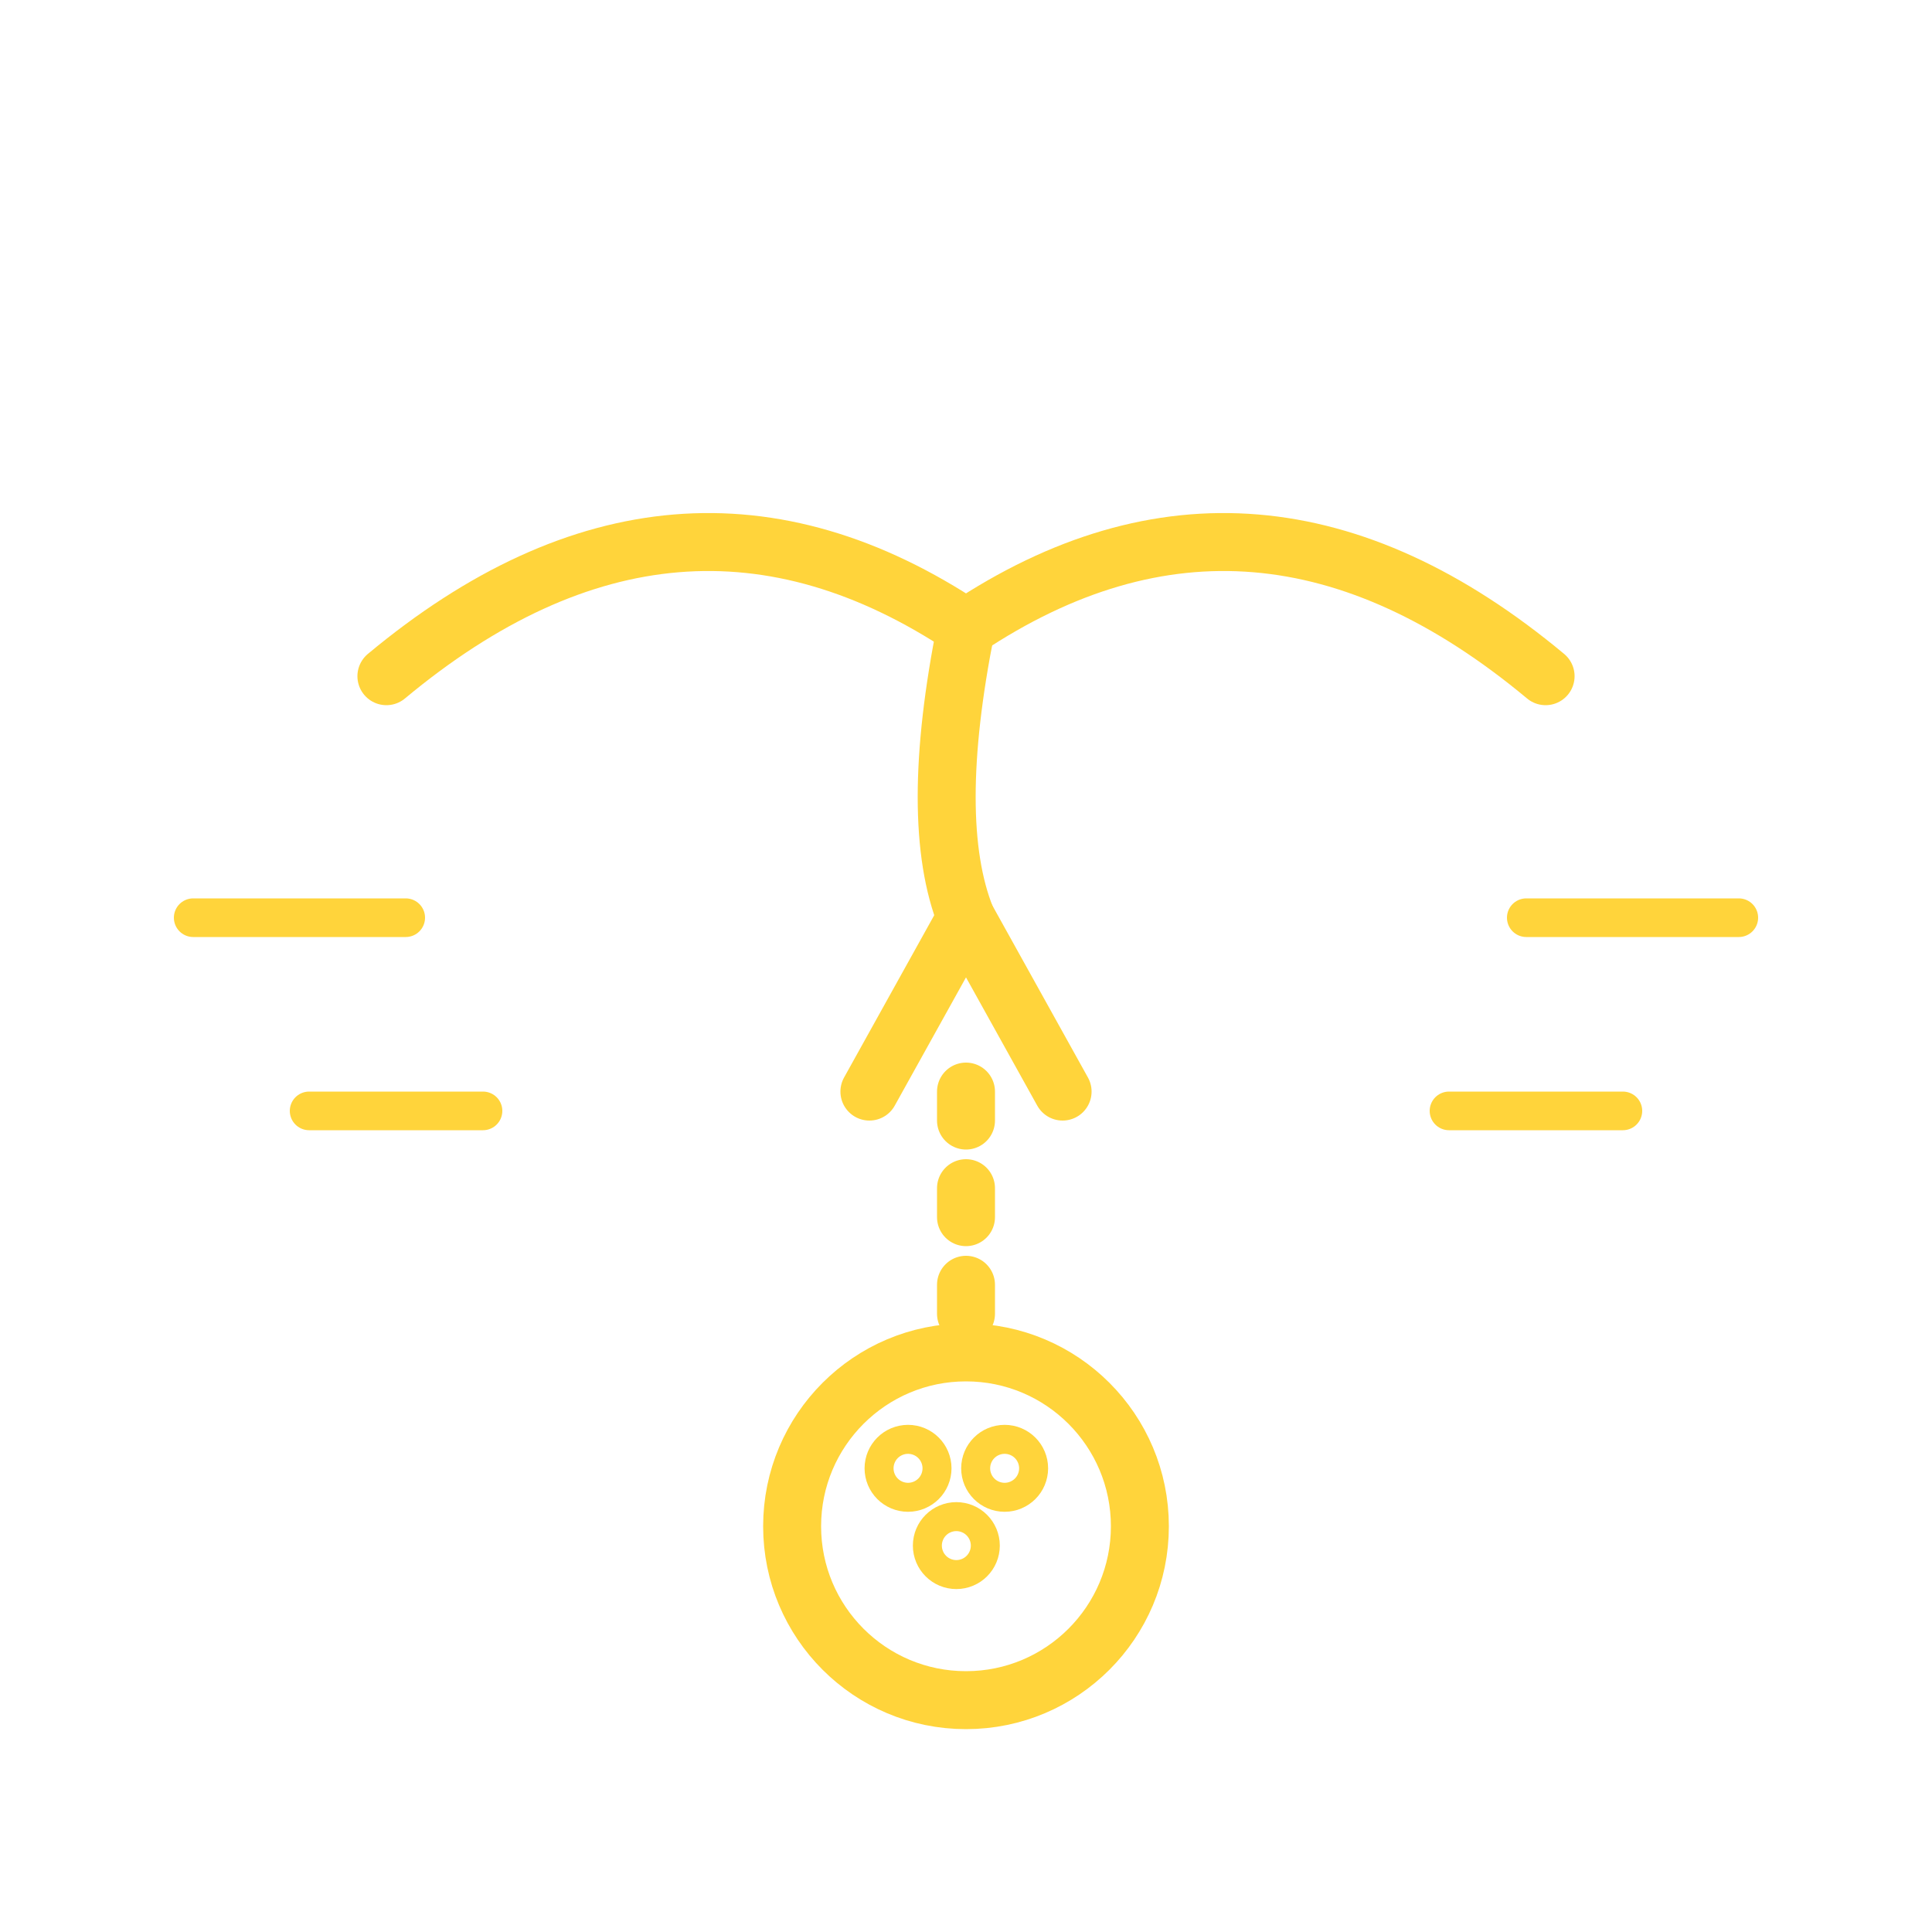
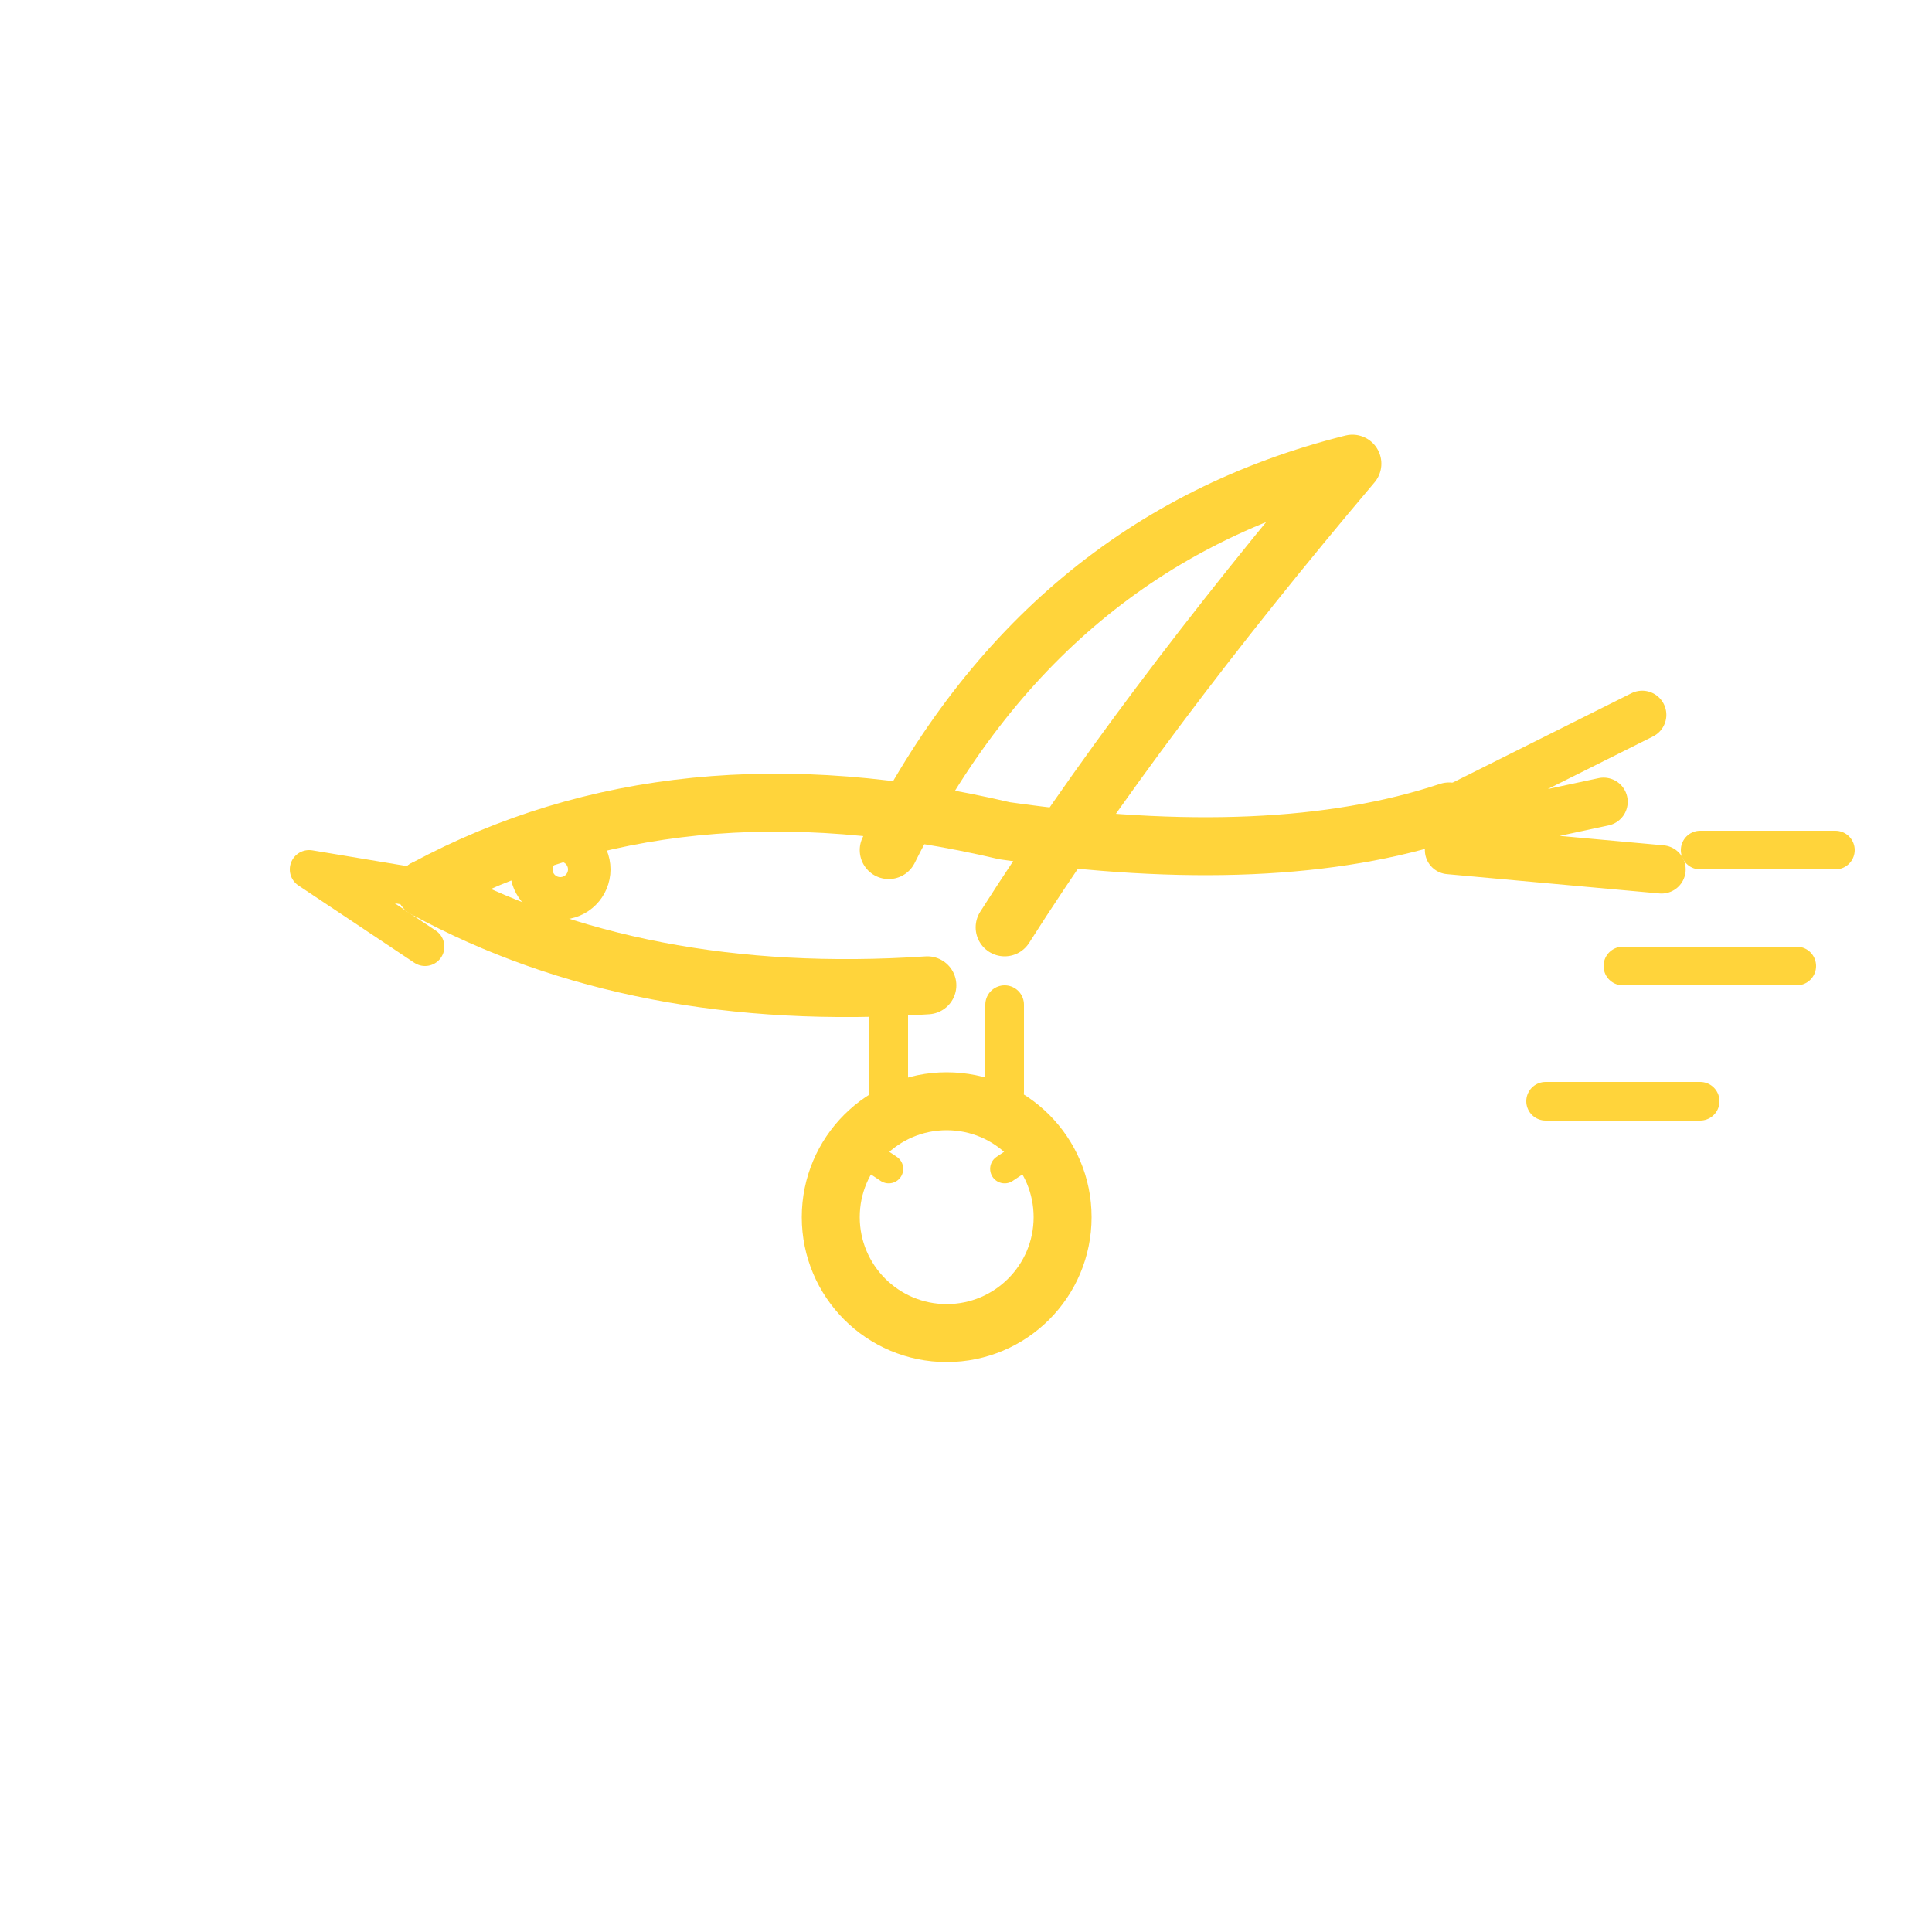
<svg xmlns="http://www.w3.org/2000/svg" viewBox="0 0 200 200" fill="none" stroke="#ffd43b" stroke-width="6" stroke-linecap="round" stroke-linejoin="round">
-   <path d="M40 70 Q70 45 100 65 Q130 45 160 70" />
-   <path d="M100 65 Q96 85 100 95" />
-   <path d="M100 95 l-10 18 M100 95 l10 18" />
-   <path d="M100 113 V140" stroke-dasharray="3 7" />
-   <circle cx="100" cy="158" r="18" />
-   <circle cx="94" cy="152" r="1.5" />
-   <circle cx="104" cy="152" r="1.5" />
-   <circle cx="99" cy="160" r="1.5" />
-   <path d="M20 95 h22 M158 95 h22 M32 115 h18 M150 115 h18" stroke-width="4" />
+   <path d="M44 92 Q70 78 104 86 Q132 90 150 84" />
+   <path d="M44 92 Q66 104 96 102" />
+   <path d="M44 92 l-12 -2 12 8" stroke-width="4" />
+   <circle cx="58" cy="90" r="2.2" />
+   <path d="M92 88 Q108 56 140 48 Q118 74 104 96" />
+   <path d="M150 84 l20 -10 M150 88 l22 2 M152 86 l14 -3" stroke-width="5" />
+   <path d="M92 104 v10 M104 104 v9" stroke-width="4" />
+   <circle cx="98" cy="126" r="12" />
+   <path d="M92 121 l-3 -2 M104 121 l3 -2" stroke-width="3" />
+   <path d="M168 100 h18 M160 114 h16 M176 88 h14" stroke-width="4" />
</svg>
